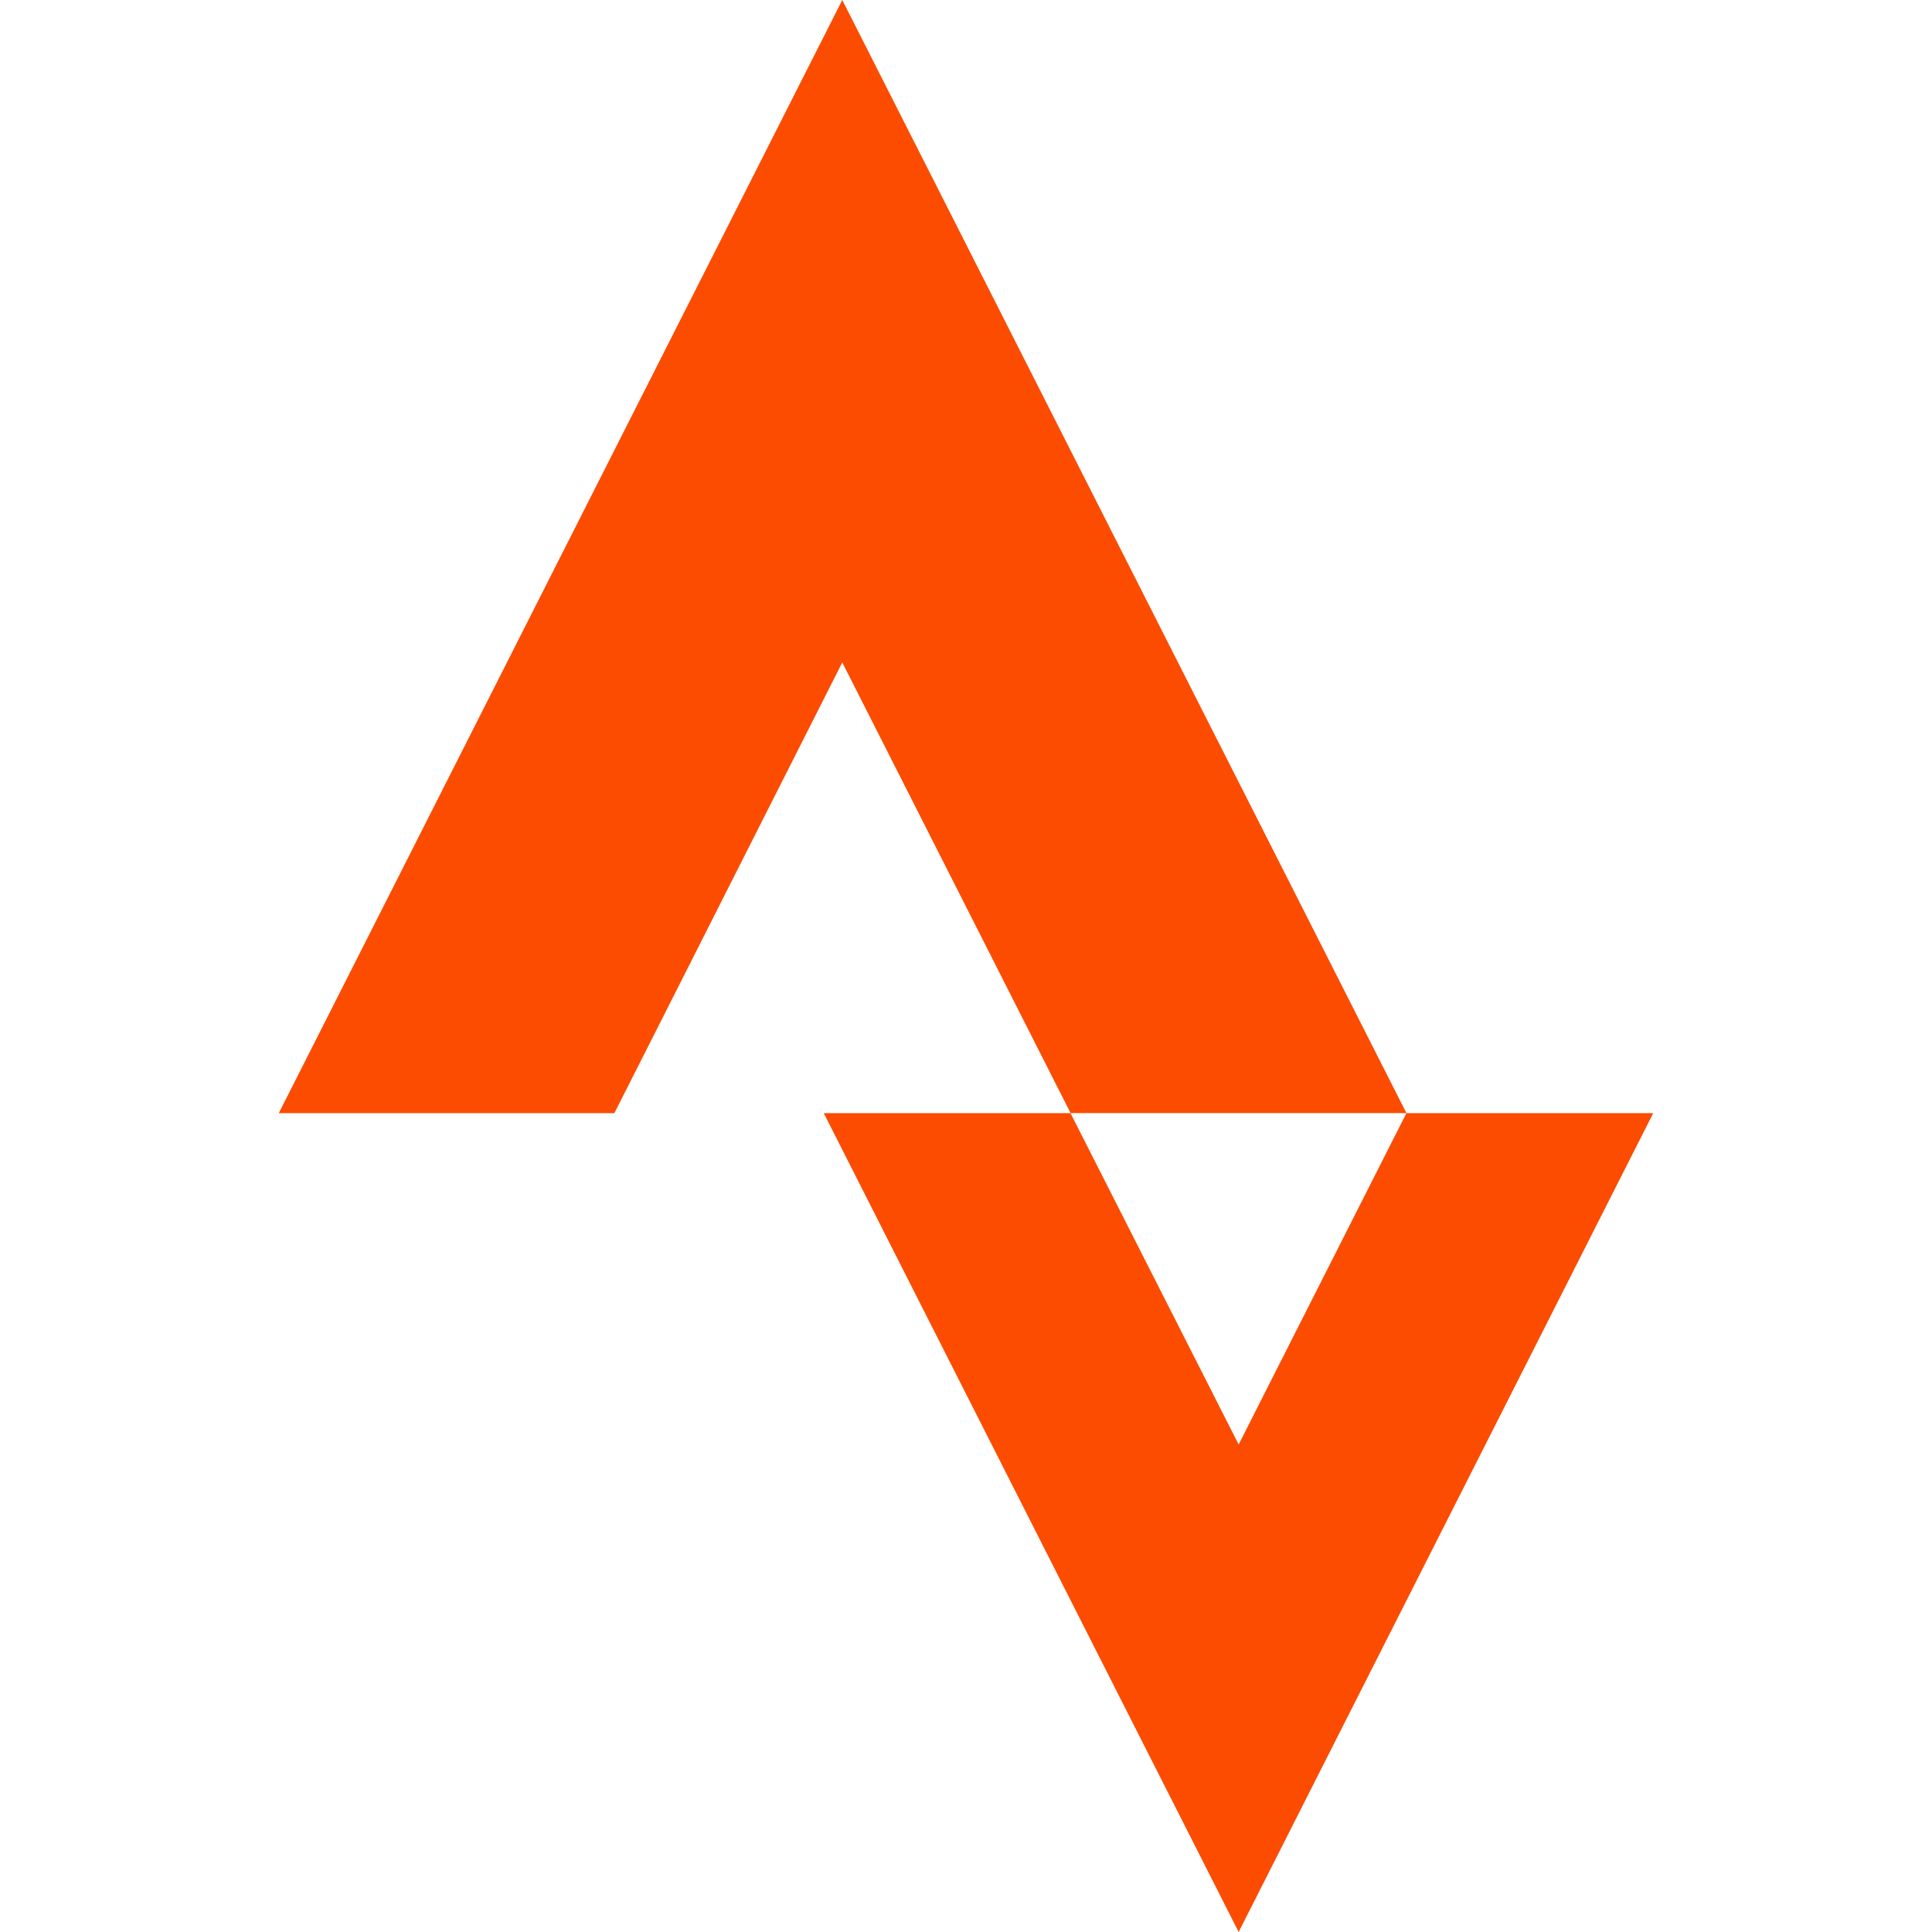
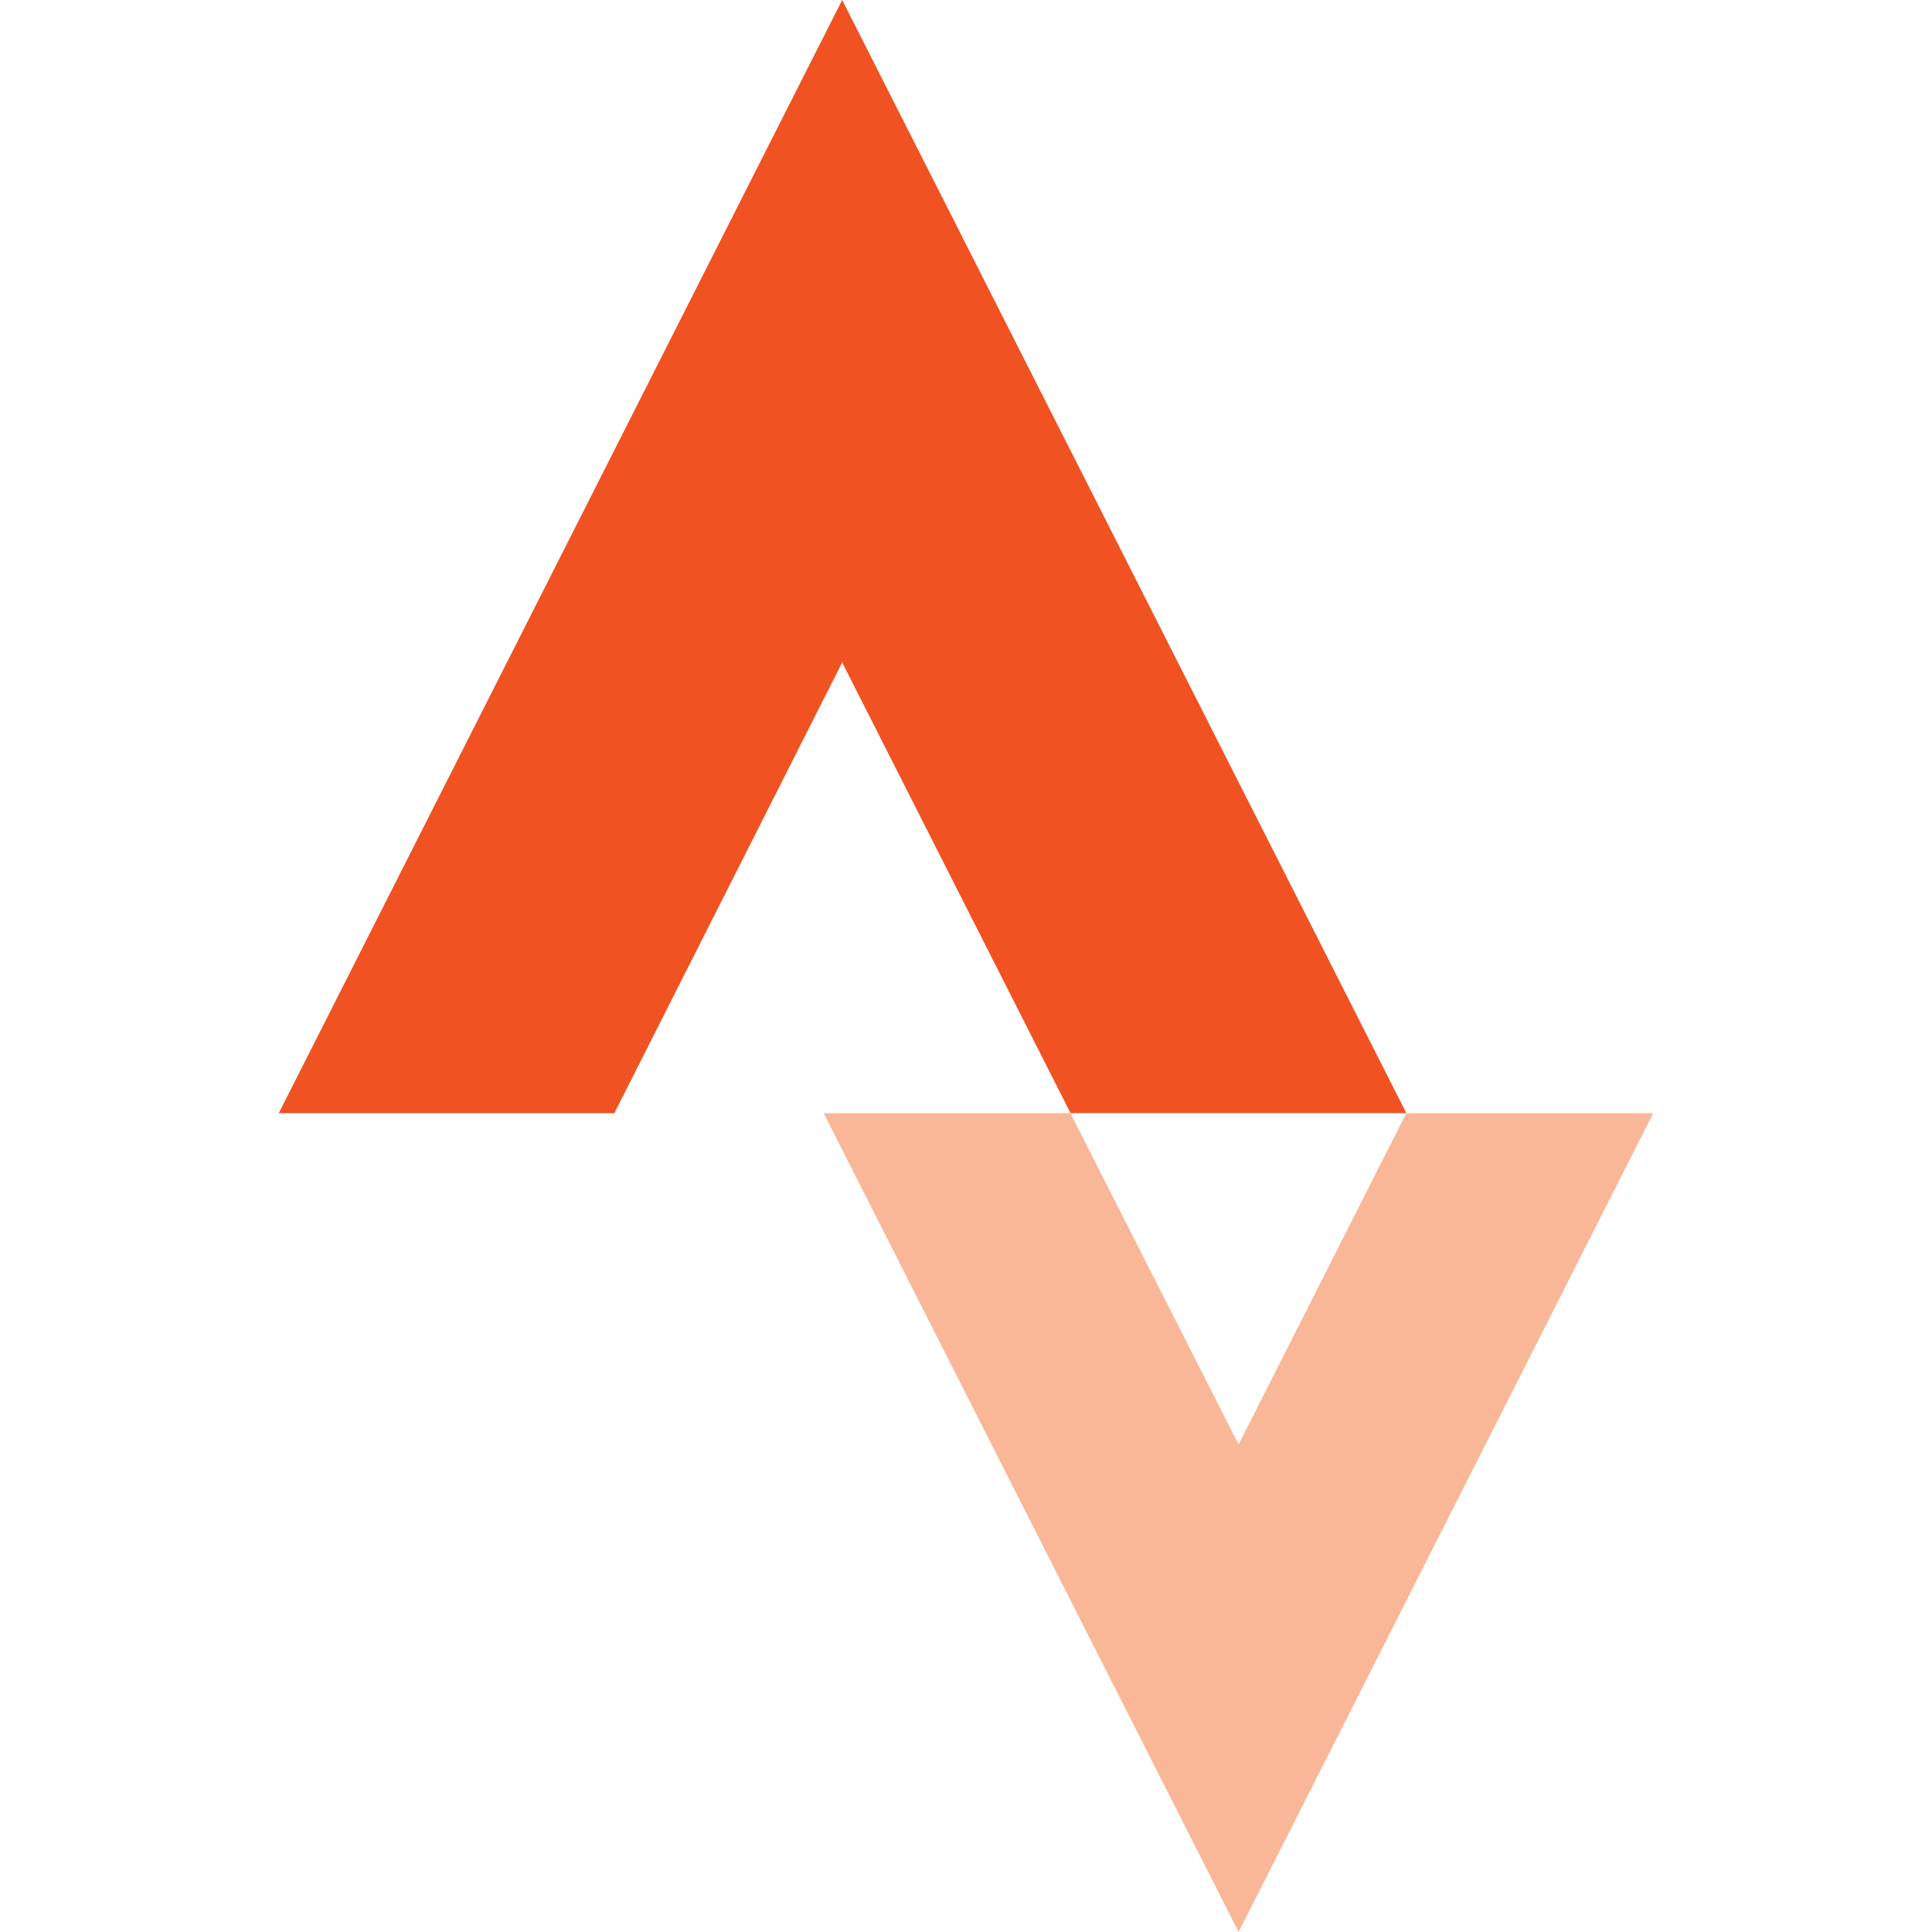
- <svg xmlns="http://www.w3.org/2000/svg" role="img" viewBox="0 0 24 24">
-   <path fill="#FC4C02" d="M15.387 17.944l-2.089-4.116h-3.065L15.387 24l5.15-10.172h-3.066m-7.008-5.599l2.836 5.598h4.172L10.463 0l-7 13.828h4.169" />
+ <svg xmlns="http://www.w3.org/2000/svg" viewBox="0 0 64 64">
+   <path d="M41.03 47.852l-5.572-10.976h-8.172L41.03 64l13.736-27.124h-8.18" fill="#f9b797" />
+   <path d="M27.898 21.944l7.564 14.928h11.124L27.898 0 9.234 36.876H20.35" fill="#f05222" />
</svg>
